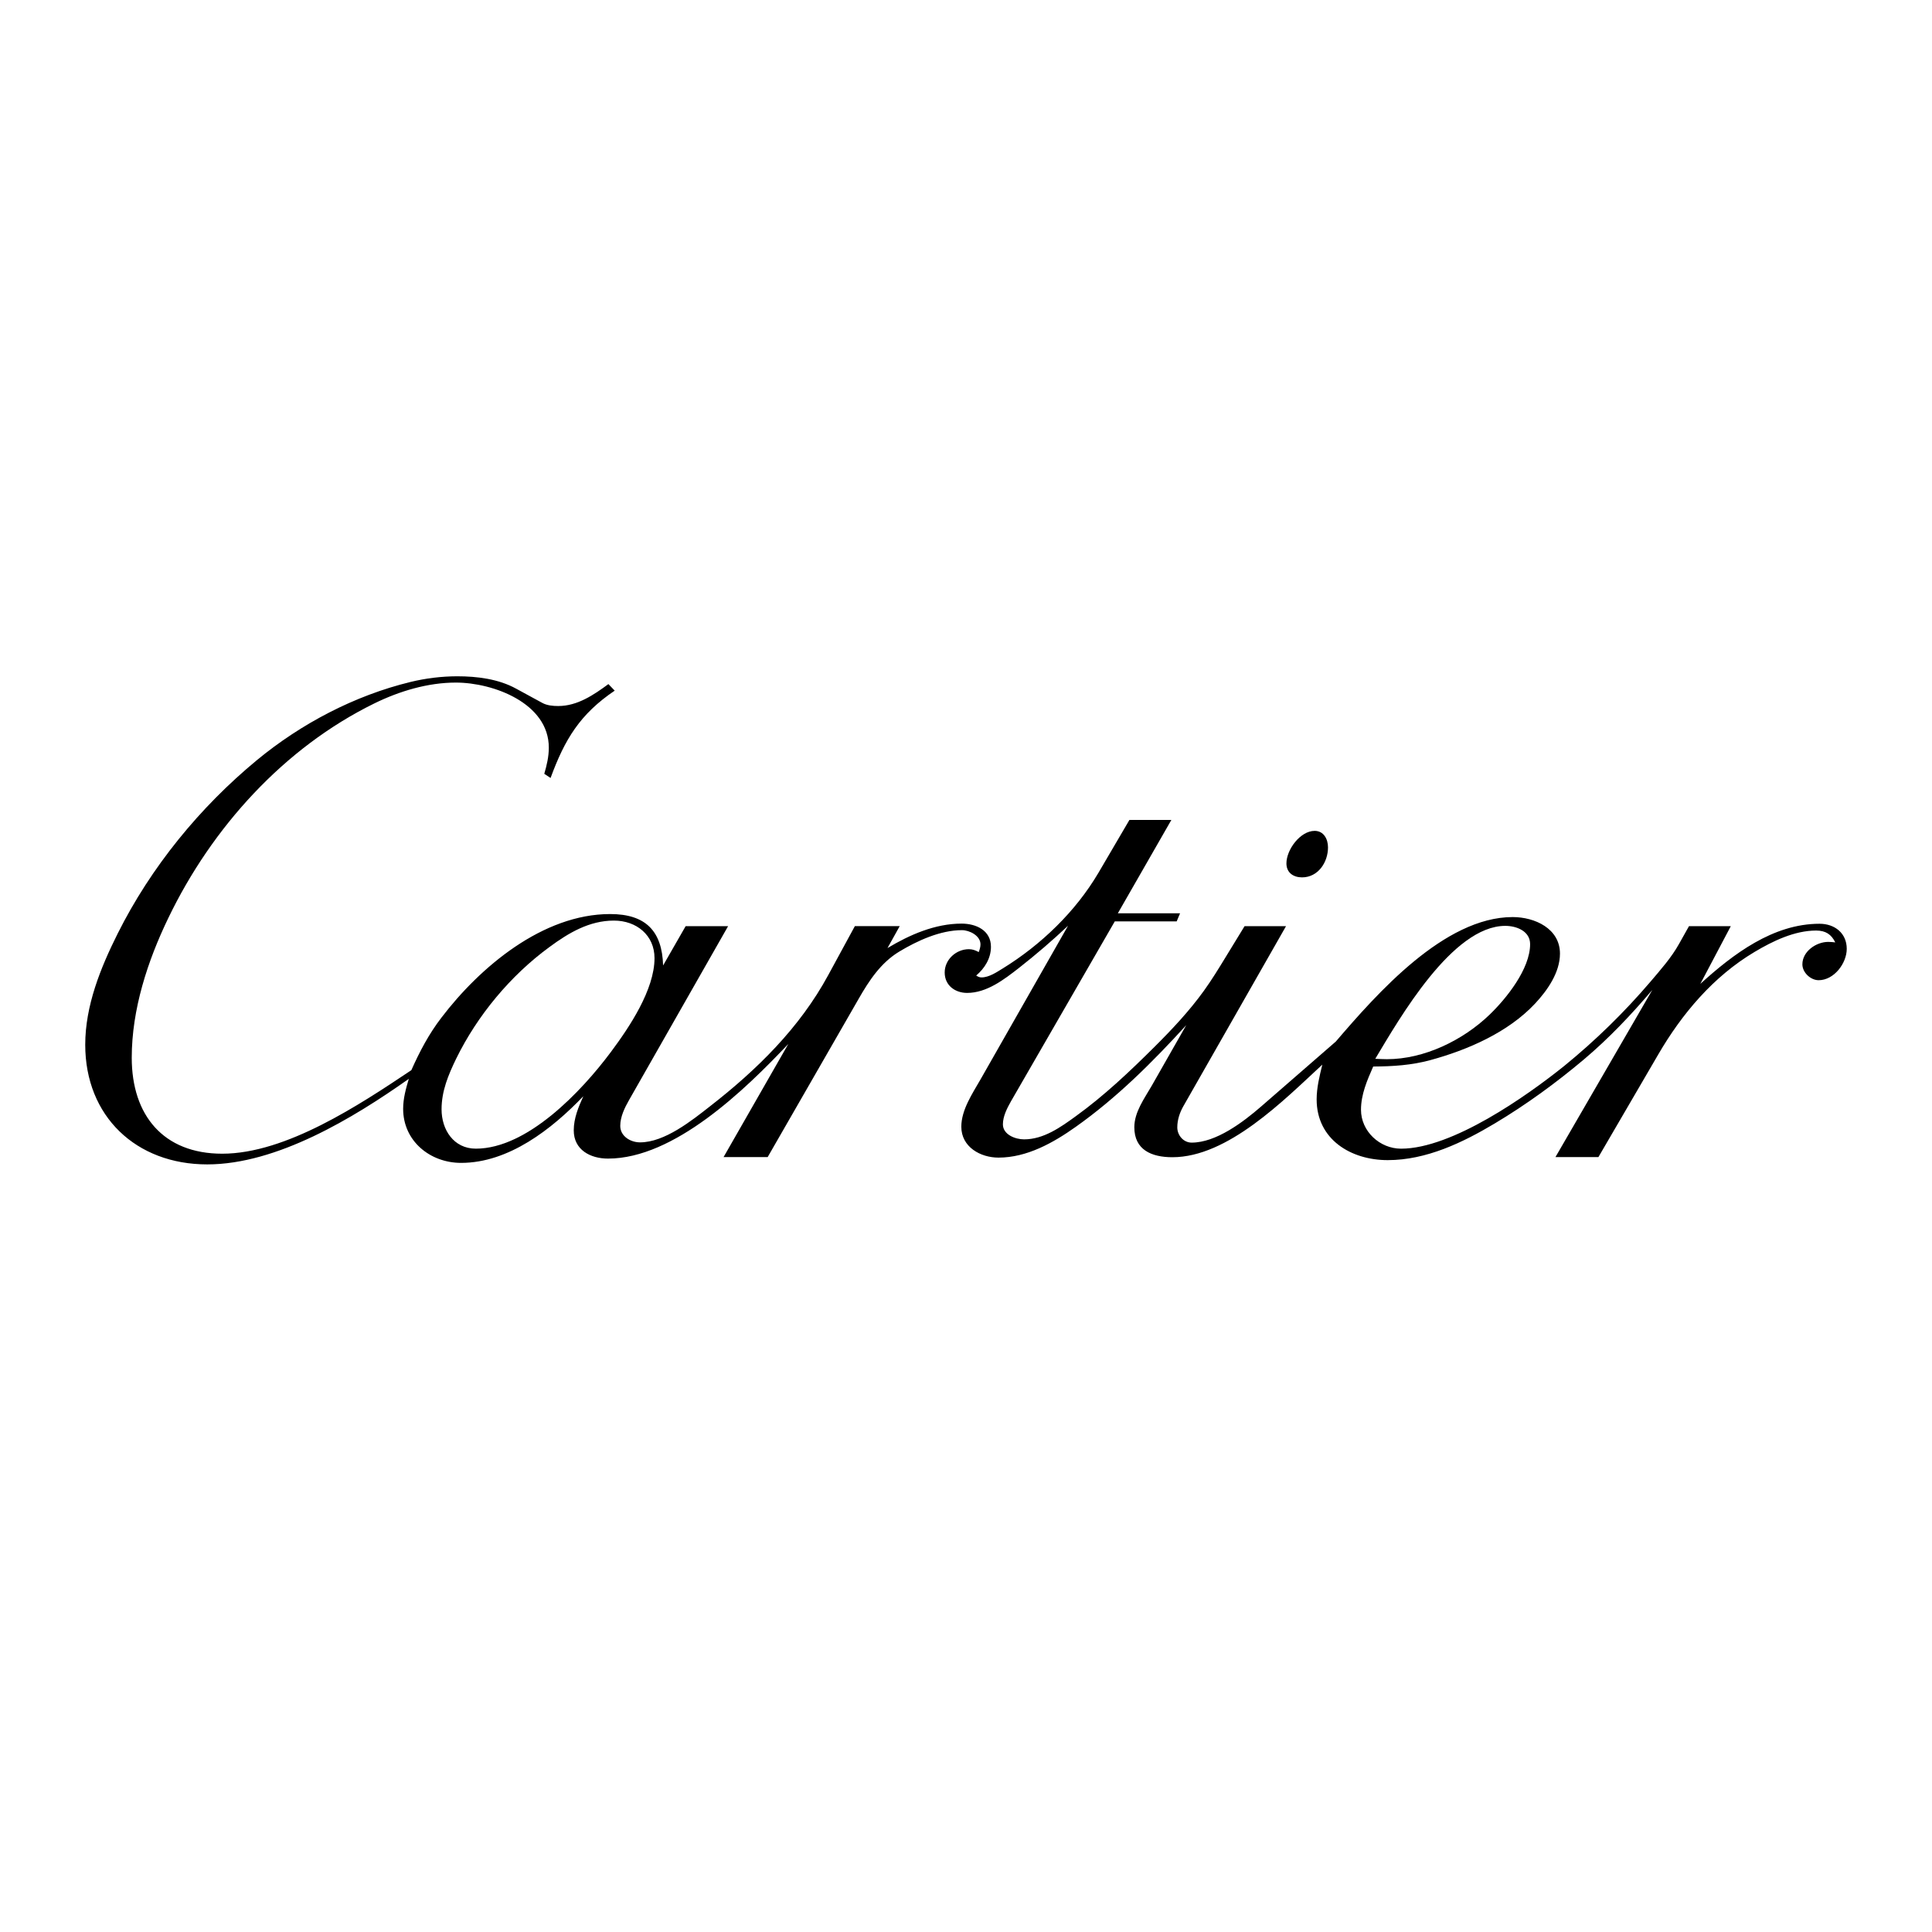
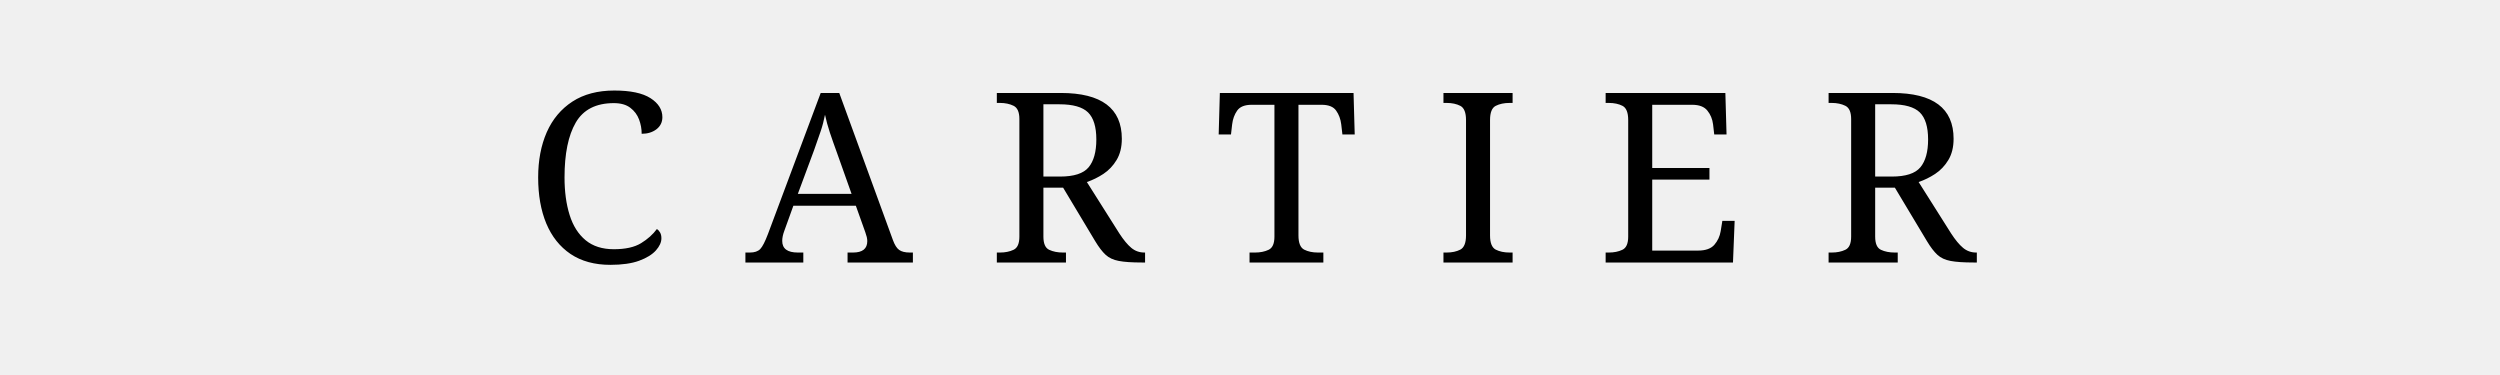
- <svg xmlns="http://www.w3.org/2000/svg" width="2500" height="2500" viewBox="0 0 192.756 192.756">
-   <g fill-rule="evenodd" clip-rule="evenodd">
-     <path fill="#fff" d="M0 0h192.756v192.756H0V0z" />
-     <path d="M40.787 107.637c-5.531 3.91-13.162 8.535-20.114 8.535-7.091 0-12.169-4.789-12.169-11.941 0-3.885 1.521-7.656 3.231-11.076 3.319-6.638 8.184-12.597 13.904-17.323 4.425-3.646 9.742-6.437 15.324-7.794a19.963 19.963 0 0 1 4.639-.565c1.999 0 4.136.264 5.909 1.244l2.564 1.396c.49.277 1.081.327 1.622.327 1.911 0 3.533-1.106 5.003-2.188l.629.654c-3.457 2.338-4.978 4.84-6.399 8.712l-.628-.415c.251-.855.453-1.709.453-2.615 0-4.425-5.531-6.487-9.278-6.487-2.791 0-5.632.855-8.121 2.075-9.026 4.425-16.217 12.395-20.554 21.396-2.074 4.287-3.658 9.139-3.658 13.955 0 5.744 3.155 9.578 9.026 9.578 6.361 0 13.703-4.877 18.87-8.334.83-1.861 1.748-3.607 2.992-5.23 3.859-5.066 10.12-10.346 16.846-10.346 3.545 0 5.179 1.697 5.28 5.129l2.25-3.922h4.236l-9.881 17.348c-.44.768-.88 1.672-.88 2.578 0 1.043 1.031 1.646 1.974 1.646 2.451 0 5.167-2.176 6.977-3.596 4.689-3.646 8.951-7.832 11.804-13.1L85.29 92.4h4.475l-1.219 2.188c2.225-1.333 4.752-2.439 7.392-2.439 1.458 0 2.929.679 2.929 2.313 0 1.157-.629 2.15-1.471 2.867.164.113.326.188.527.188.754 0 1.521-.527 2.137-.904 3.811-2.351 7.254-5.669 9.529-9.529l3.094-5.28h4.186l-5.342 9.315h6.209l-.338.805h-6.174l-10.359 17.953c-.389.691-.805 1.496-.805 2.299 0 1.031 1.246 1.498 2.113 1.498 1.949 0 3.645-1.207 5.166-2.314 2.805-2.023 5.369-4.449 7.82-6.889 1.771-1.76 3.494-3.596 4.953-5.619.779-1.082 1.471-2.213 2.162-3.345l1.898-3.105h4.135l-10.244 17.965c-.365.641-.604 1.369-.604 2.111 0 .791.615 1.521 1.432 1.521 2.439 0 5.143-2.049 6.939-3.609l7.443-6.473c4.111-4.791 10.824-12.421 17.65-12.421 2.199 0 4.715 1.145 4.715 3.646 0 1.885-1.258 3.67-2.477 4.979-2.691 2.879-6.715 4.627-10.447 5.645-1.887.516-3.76.629-5.709.641-.602 1.371-1.219 2.779-1.219 4.312 0 2.148 1.873 3.885 3.998 3.885 5.104 0 12.559-5.268 16.254-8.234a66.706 66.706 0 0 0 8.637-8.436c.994-1.17 2.088-2.401 2.842-3.759l.994-1.772h4.172l-3.041 5.758c3.268-2.967 7.254-5.997 11.893-5.997 1.521 0 2.715.943 2.715 2.501 0 1.446-1.27 3.13-2.803 3.13-.805 0-1.623-.768-1.623-1.584 0-1.294 1.385-2.238 2.578-2.238.238 0 .479.025.703.05-.389-.804-.967-1.182-1.91-1.182-2.162 0-4.338 1.056-6.148 2.137-4.098 2.439-7.24 6.16-9.615 10.246l-5.959 10.221h-4.287l9.666-16.682c-2.111 2.488-4.324 4.826-6.812 6.926-2.791 2.352-5.758 4.514-8.889 6.387-3.219 1.924-6.852 3.67-10.697 3.67-3.684 0-7.092-2.072-7.092-6.059 0-1.182.289-2.326.566-3.469-3.834 3.545-9.428 9.238-14.959 9.238-2.088 0-3.797-.74-3.797-2.99 0-1.521 1.006-2.867 1.734-4.137l3.445-6.047c-3.369 3.695-6.939 7.254-11.025 10.145-2.25 1.598-4.877 3.068-7.707 3.068-1.797 0-3.708-1.057-3.708-3.08 0-1.686 1.107-3.307 1.912-4.715l8.736-15.337a71.345 71.345 0 0 1-4.902 4.212c-1.471 1.145-3.205 2.488-5.167 2.488-1.194 0-2.238-.742-2.238-2.037 0-1.294 1.144-2.325 2.414-2.325.364 0 .667.113.981.289.088-.239.176-.503.176-.767 0-.88-1.107-1.421-1.848-1.421-2.163 0-4.463 1.056-6.273 2.149-1.823 1.107-2.992 2.878-4.035 4.703l-9.077 15.789h-4.4l6.462-11.289c-4.35 4.602-11.39 11.439-17.99 11.439-1.772 0-3.419-.879-3.419-2.816 0-1.205.465-2.324.956-3.406-3.143 3.281-7.442 6.65-12.194 6.65-3.105 0-5.783-2.188-5.783-5.393 0-1.03.276-2.023.565-2.991z" />
-     <path d="M129.906 87.535c-.867 0-1.559-.465-1.559-1.396 0-1.37 1.383-3.243 2.816-3.243.904 0 1.332.817 1.332 1.647.001 1.496-.993 2.992-2.589 2.992z" />
-     <path d="M65.301 95.593c0-2.288-1.797-3.746-4.048-3.746-2.451 0-4.513 1.219-6.437 2.64-3.885 2.841-7.191 6.826-9.303 11.138-.792 1.635-1.458 3.23-1.458 5.053 0 2.037 1.207 3.924 3.419 3.924 5.142 0 10.548-5.721 13.464-9.631 1.849-2.477 4.363-6.223 4.363-9.378zM137.211 105.637c.389.014.766.039 1.156.039 3.732 0 7.592-1.887 10.244-4.438 1.674-1.609 4.049-4.564 4.049-7.041 0-1.295-1.346-1.823-2.477-1.823-5.279.001-10.546 9.216-12.972 13.263z" fill="#fff" />
-   </g>
+ <svg xmlns="http://www.w3.org/2000/svg" viewBox="0 0 400 60">
+   <text x="50%" y="42" text-anchor="middle" font-family="Didot, 'Playfair Display', Georgia, serif" font-size="38" font-weight="400" letter-spacing="12" fill="#000">CARTIER</text>
</svg>
